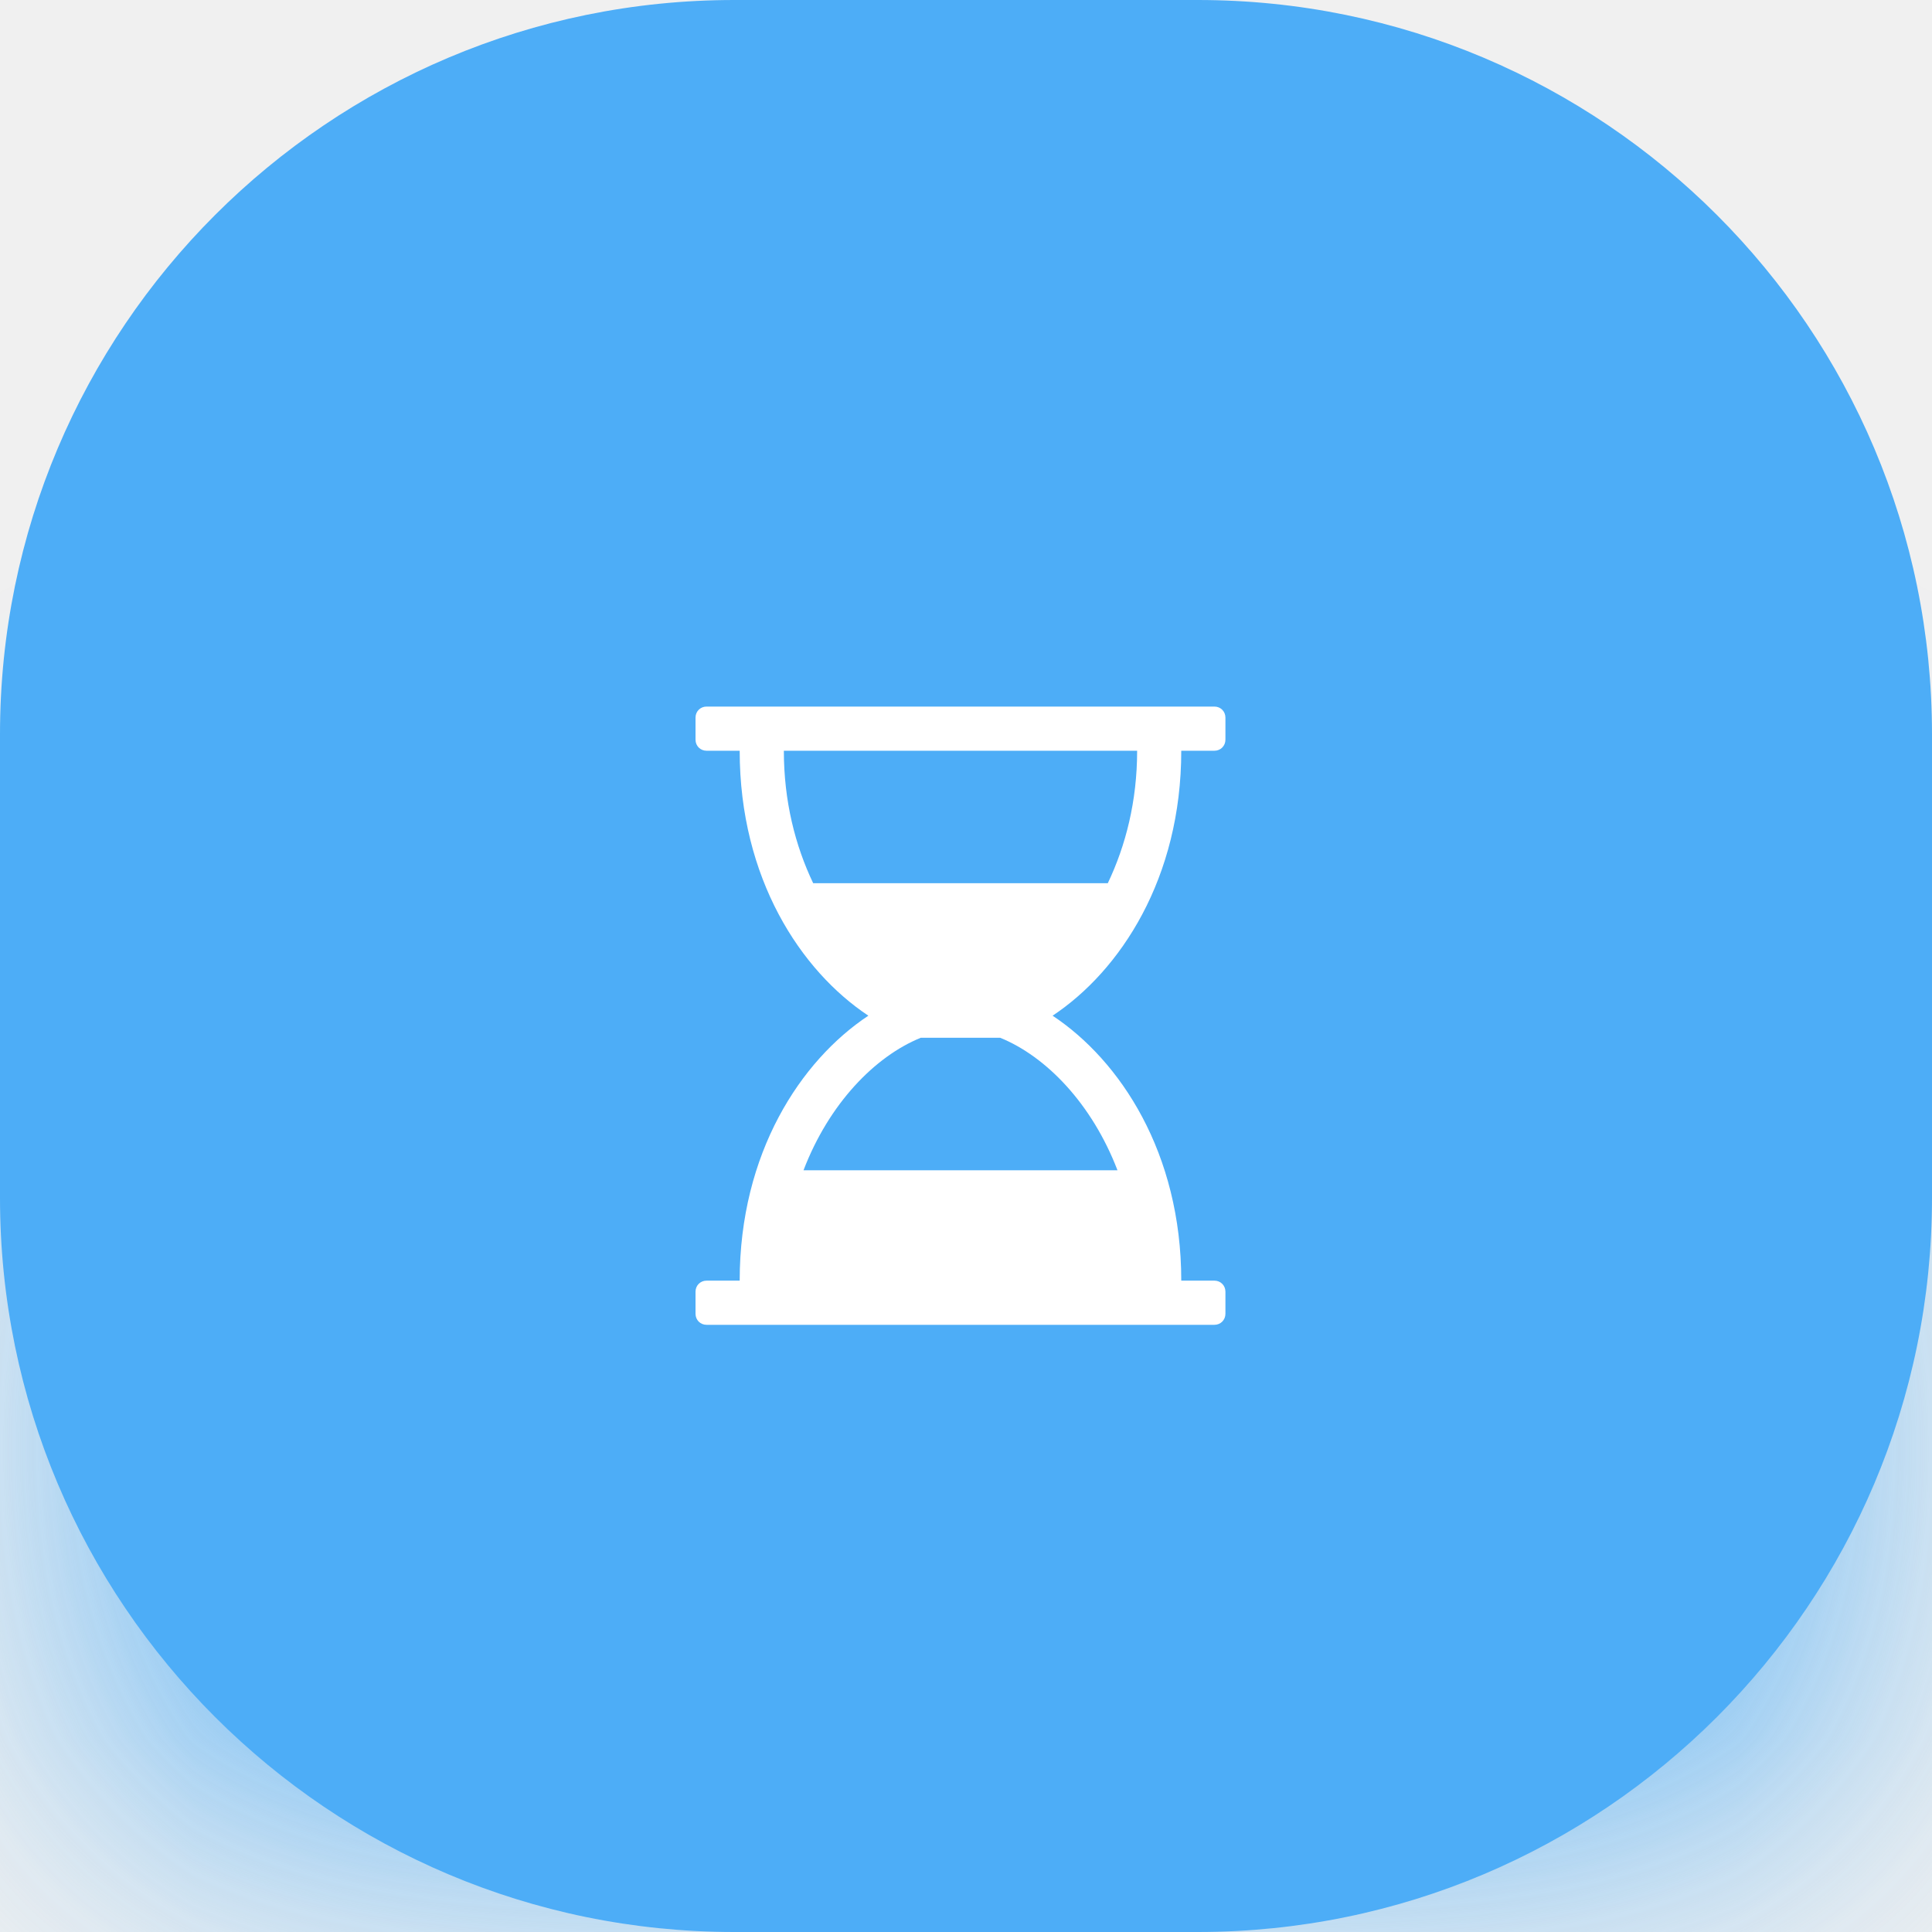
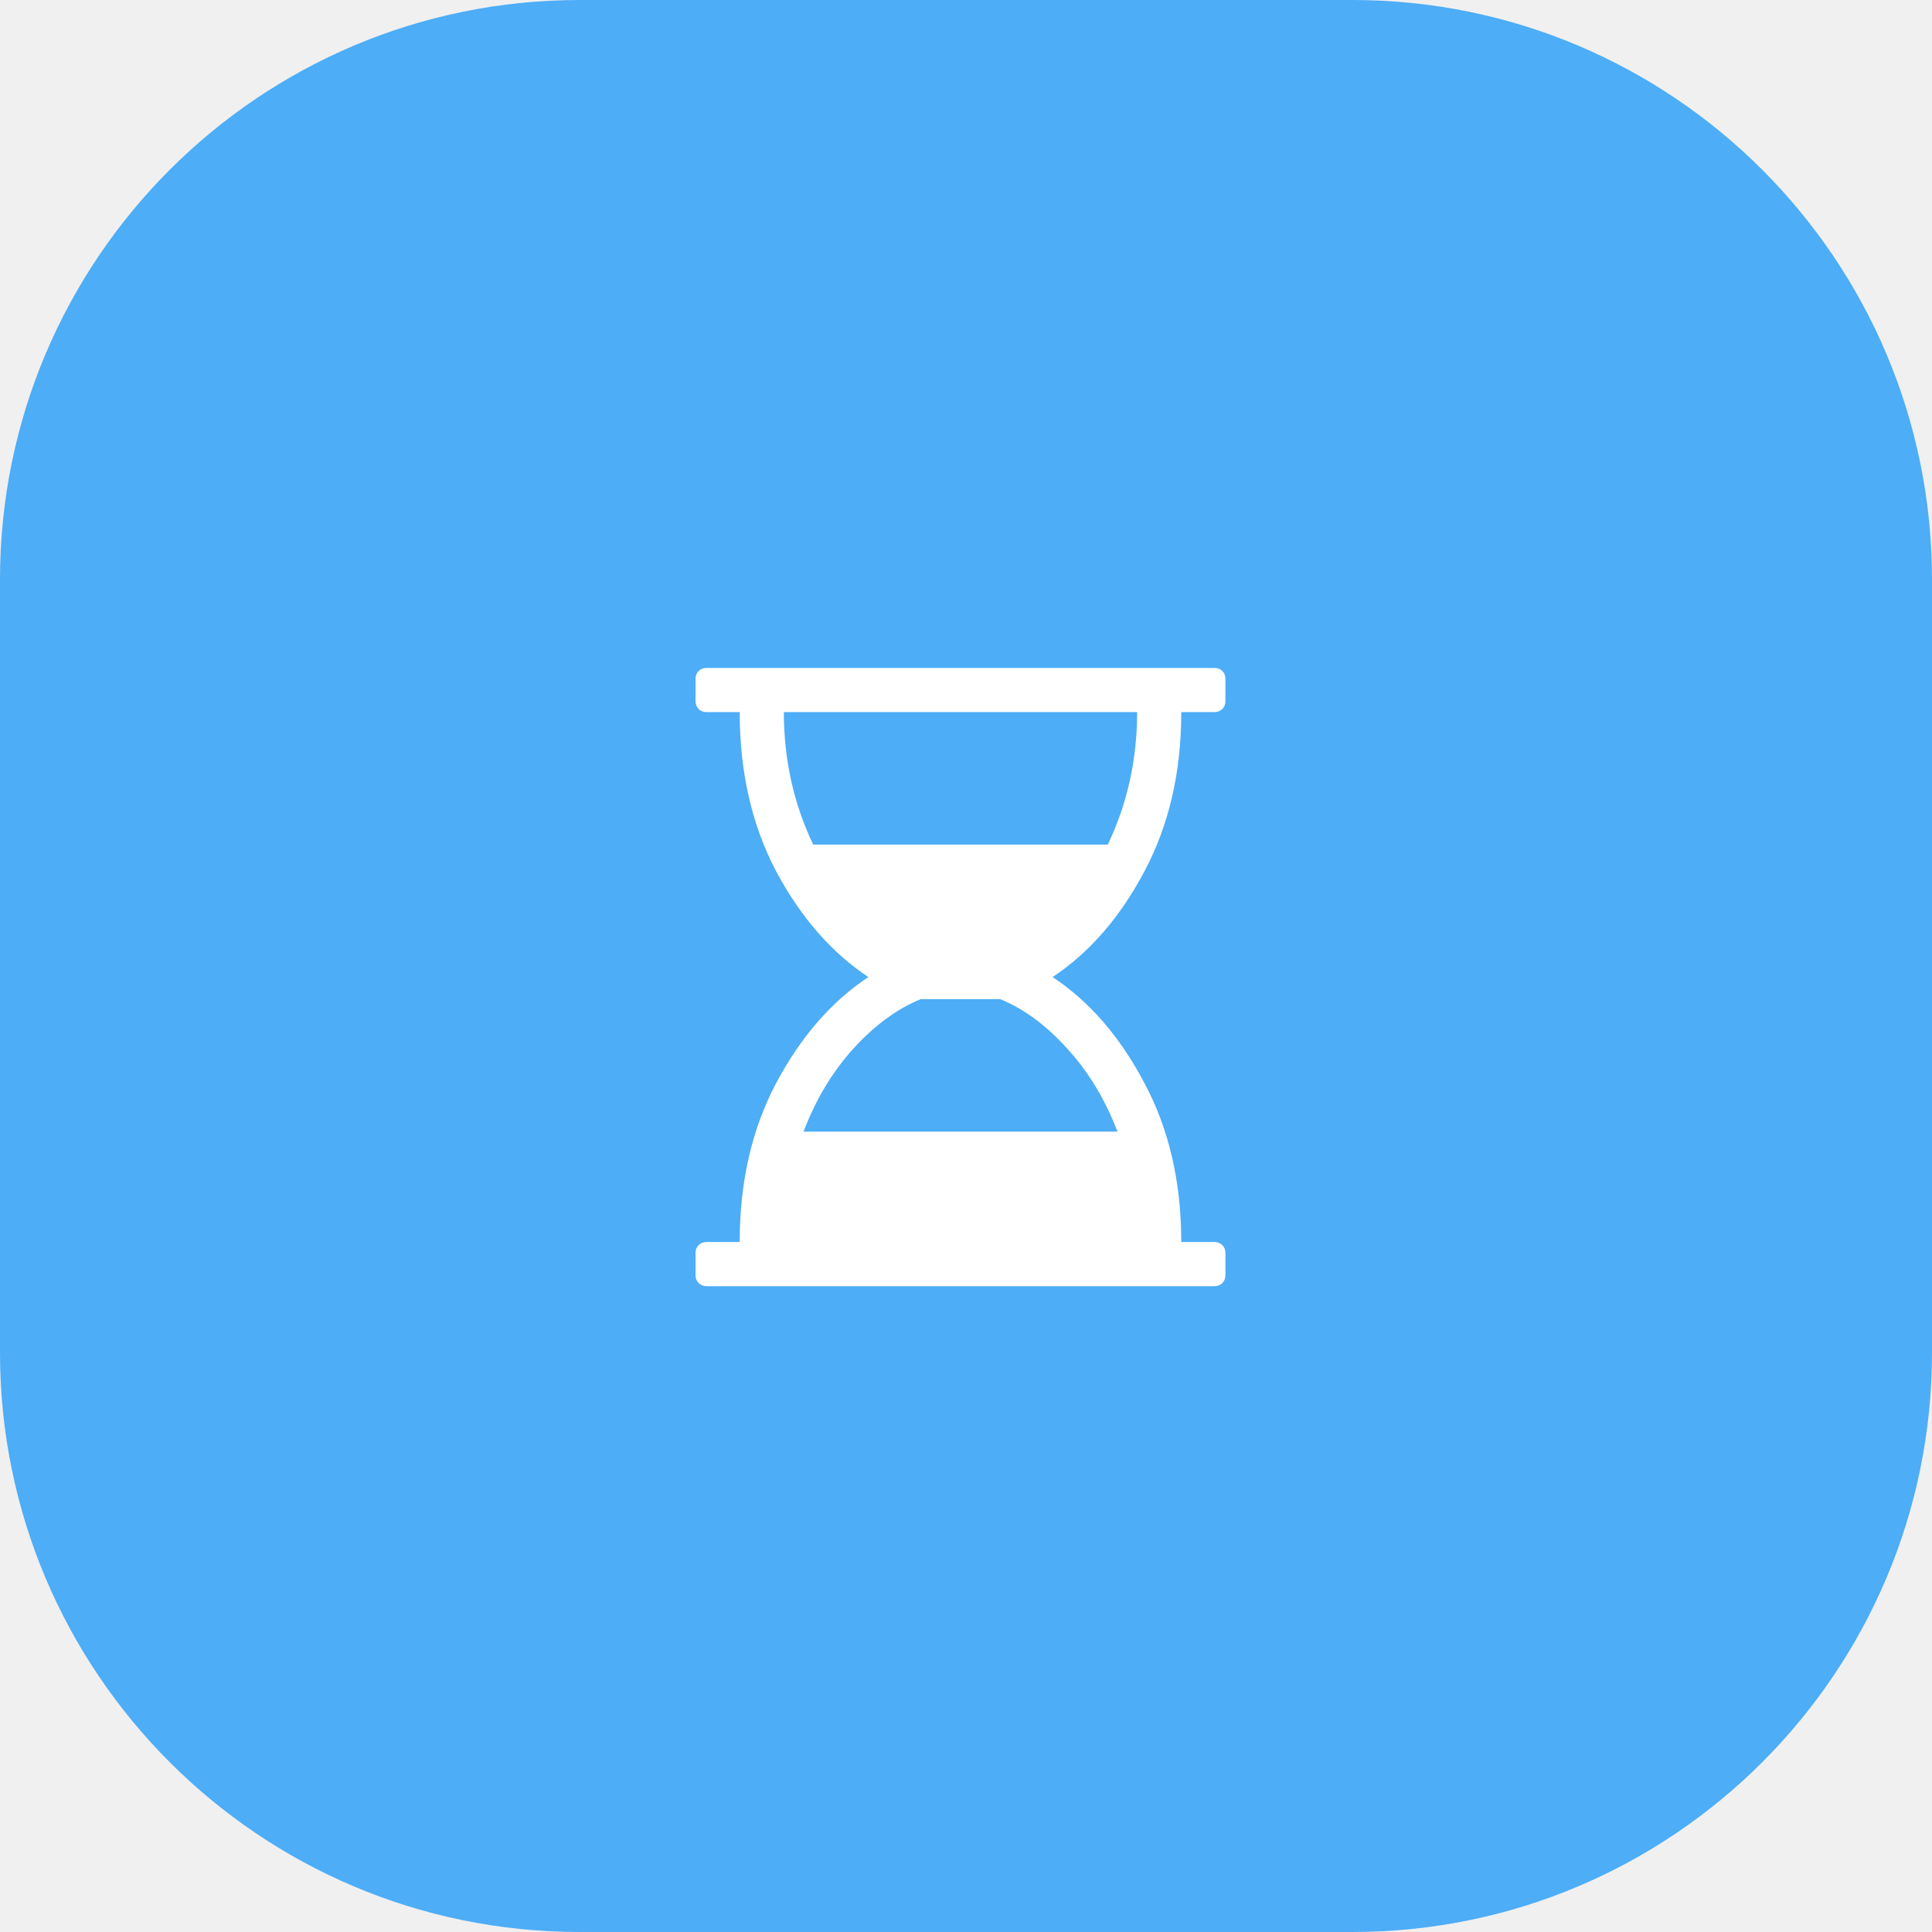
<svg xmlns="http://www.w3.org/2000/svg" width="50" height="50" viewBox="0 0 50 50" fill="none">
  <g clip-path="url(#clip0_0_565)">
-     <g opacity="0.848" filter="url(#filter0_f_0_565)">
-       <rect y="25" width="50" height="25" rx="12.5" fill="#4DADF7" />
-     </g>
-     <rect width="50" height="50" rx="19" fill="#4DADF7" />
-     <path d="M30.571 19.429H31.429C31.589 19.429 31.714 19.304 31.714 19.143V18.571C31.714 18.411 31.589 18.286 31.429 18.286H18.286C18.125 18.286 18 18.411 18 18.571V19.143C18 19.304 18.125 19.429 18.286 19.429H19.143C19.143 22.732 20.723 25.125 22.473 26.286C20.723 27.446 19.143 29.839 19.143 33.143H18.286C18.125 33.143 18 33.268 18 33.429V34C18 34.161 18.125 34.286 18.286 34.286H31.429C31.589 34.286 31.714 34.161 31.714 34V33.429C31.714 33.268 31.589 33.143 31.429 33.143H30.571C30.571 29.839 28.991 27.446 27.241 26.286C28.991 25.125 30.571 22.732 30.571 19.429ZM29.429 19.429C29.429 20.732 29.134 21.884 28.67 22.857H21.045C20.58 21.884 20.286 20.732 20.286 19.429H29.429ZM28.92 30.286H20.795C21.455 28.562 22.643 27.339 23.83 26.857H25.884C27.071 27.339 28.259 28.562 28.92 30.286Z" fill="white" />
+     <rect width="50" height="50" rx="15" fill="#4DADF7" />
+     <path d="M30.571 18.429C30.571 19.982 30.253 21.357 29.616 22.554C28.985 23.744 28.194 24.655 27.241 25.286C28.194 25.917 28.985 26.83 29.616 28.027C30.253 29.217 30.571 30.589 30.571 32.143H31.429C31.512 32.143 31.58 32.17 31.634 32.223C31.688 32.277 31.714 32.345 31.714 32.429V33C31.714 33.083 31.688 33.152 31.634 33.205C31.58 33.259 31.512 33.286 31.429 33.286H18.286C18.202 33.286 18.134 33.259 18.08 33.205C18.027 33.152 18 33.083 18 33V32.429C18 32.345 18.027 32.277 18.08 32.223C18.134 32.17 18.202 32.143 18.286 32.143H19.143C19.143 30.589 19.458 29.217 20.089 28.027C20.726 26.83 21.521 25.917 22.473 25.286C21.521 24.655 20.726 23.744 20.089 22.554C19.458 21.357 19.143 19.982 19.143 18.429H18.286C18.202 18.429 18.134 18.402 18.08 18.348C18.027 18.295 18 18.226 18 18.143V17.571C18 17.488 18.027 17.42 18.08 17.366C18.134 17.312 18.202 17.286 18.286 17.286H31.429C31.512 17.286 31.58 17.312 31.634 17.366C31.688 17.42 31.714 17.488 31.714 17.571V18.143C31.714 18.226 31.688 18.295 31.634 18.348C31.58 18.402 31.512 18.429 31.429 18.429H30.571ZM29.429 18.429H20.286C20.286 19.655 20.539 20.798 21.045 21.857H28.67C29.176 20.798 29.429 19.655 29.429 18.429ZM28.92 29.286C28.598 28.446 28.164 27.729 27.616 27.134C27.074 26.533 26.497 26.107 25.884 25.857H23.83C23.217 26.107 22.637 26.533 22.089 27.134C21.548 27.729 21.116 28.446 20.795 29.286H28.92Z" fill="white" />
  </g>
  <defs>
-     <filter id="filter0_f_0_565" x="-27.183" y="-2.183" width="104.366" height="79.366" filterUnits="userSpaceOnUse" color-interpolation-filters="sRGB">
-       <feFlood flood-opacity="0" result="BackgroundImageFix" />
-       <feBlend mode="normal" in="SourceGraphic" in2="BackgroundImageFix" result="shape" />
-       <feGaussianBlur stdDeviation="13.591" result="effect1_foregroundBlur_0_565" />
-     </filter>
    <clipPath id="clip0_0_565">
      <rect width="50" height="50" fill="white" />
    </clipPath>
  </defs>
</svg>
